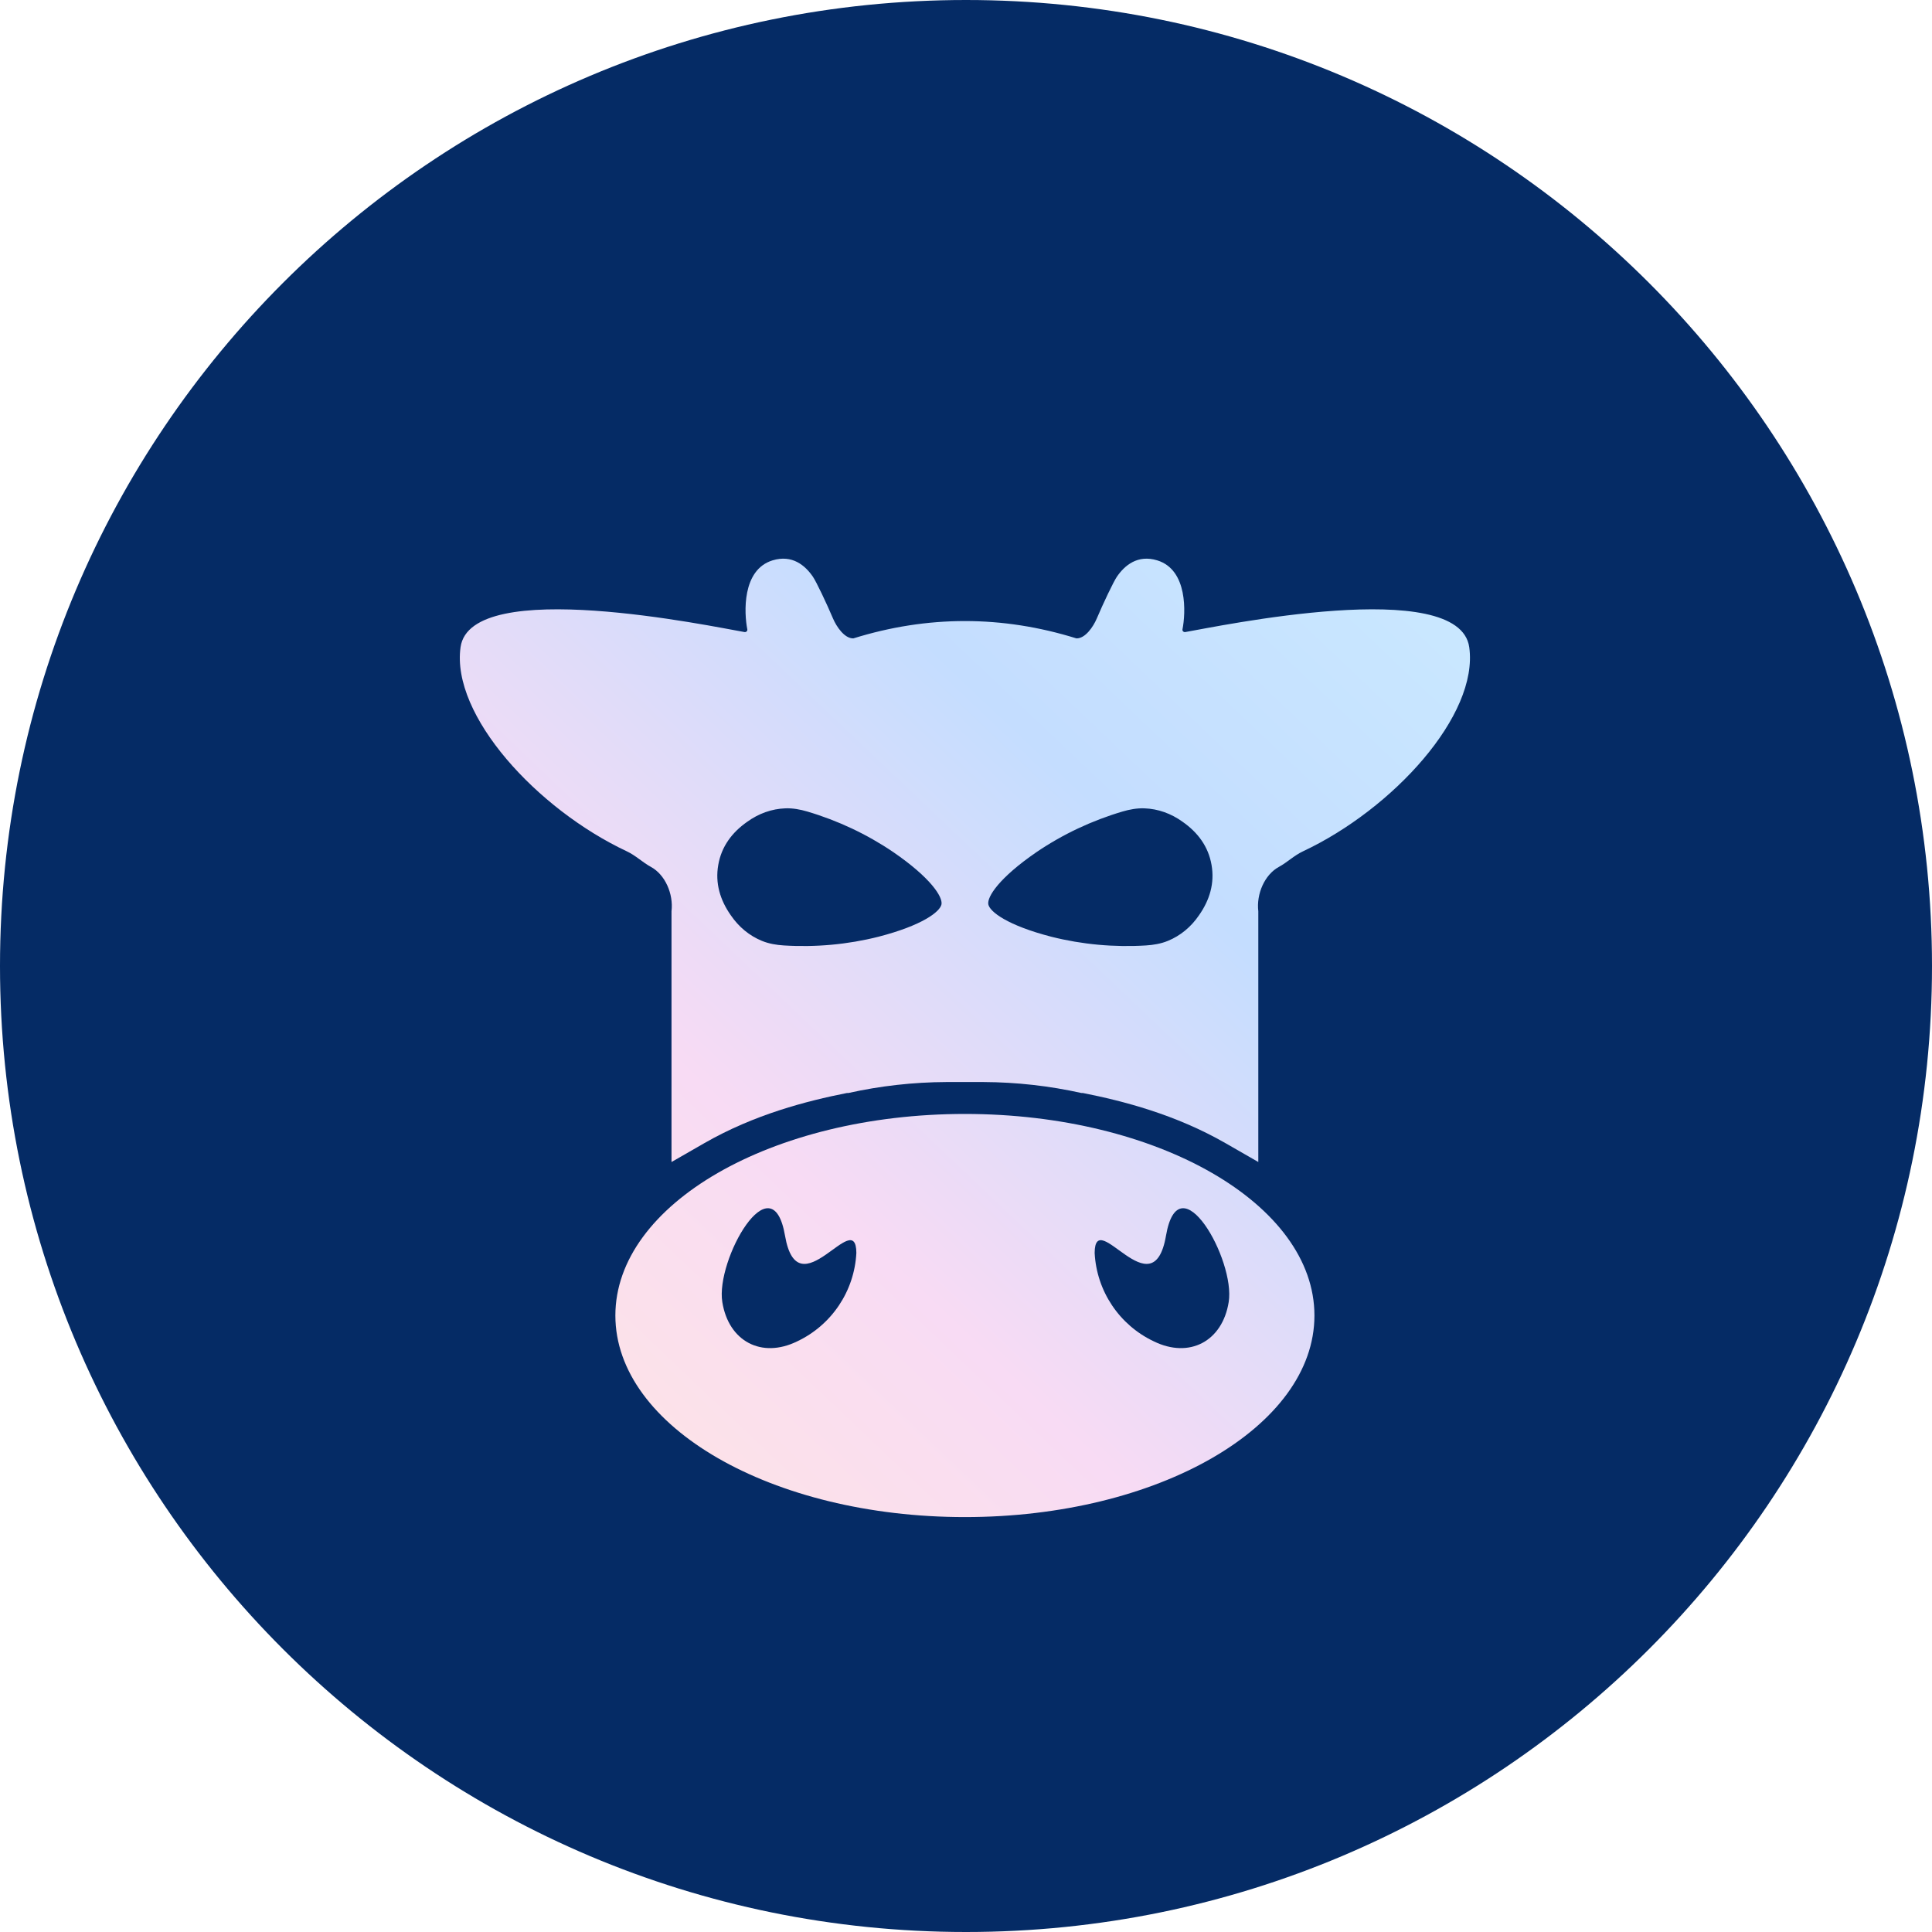
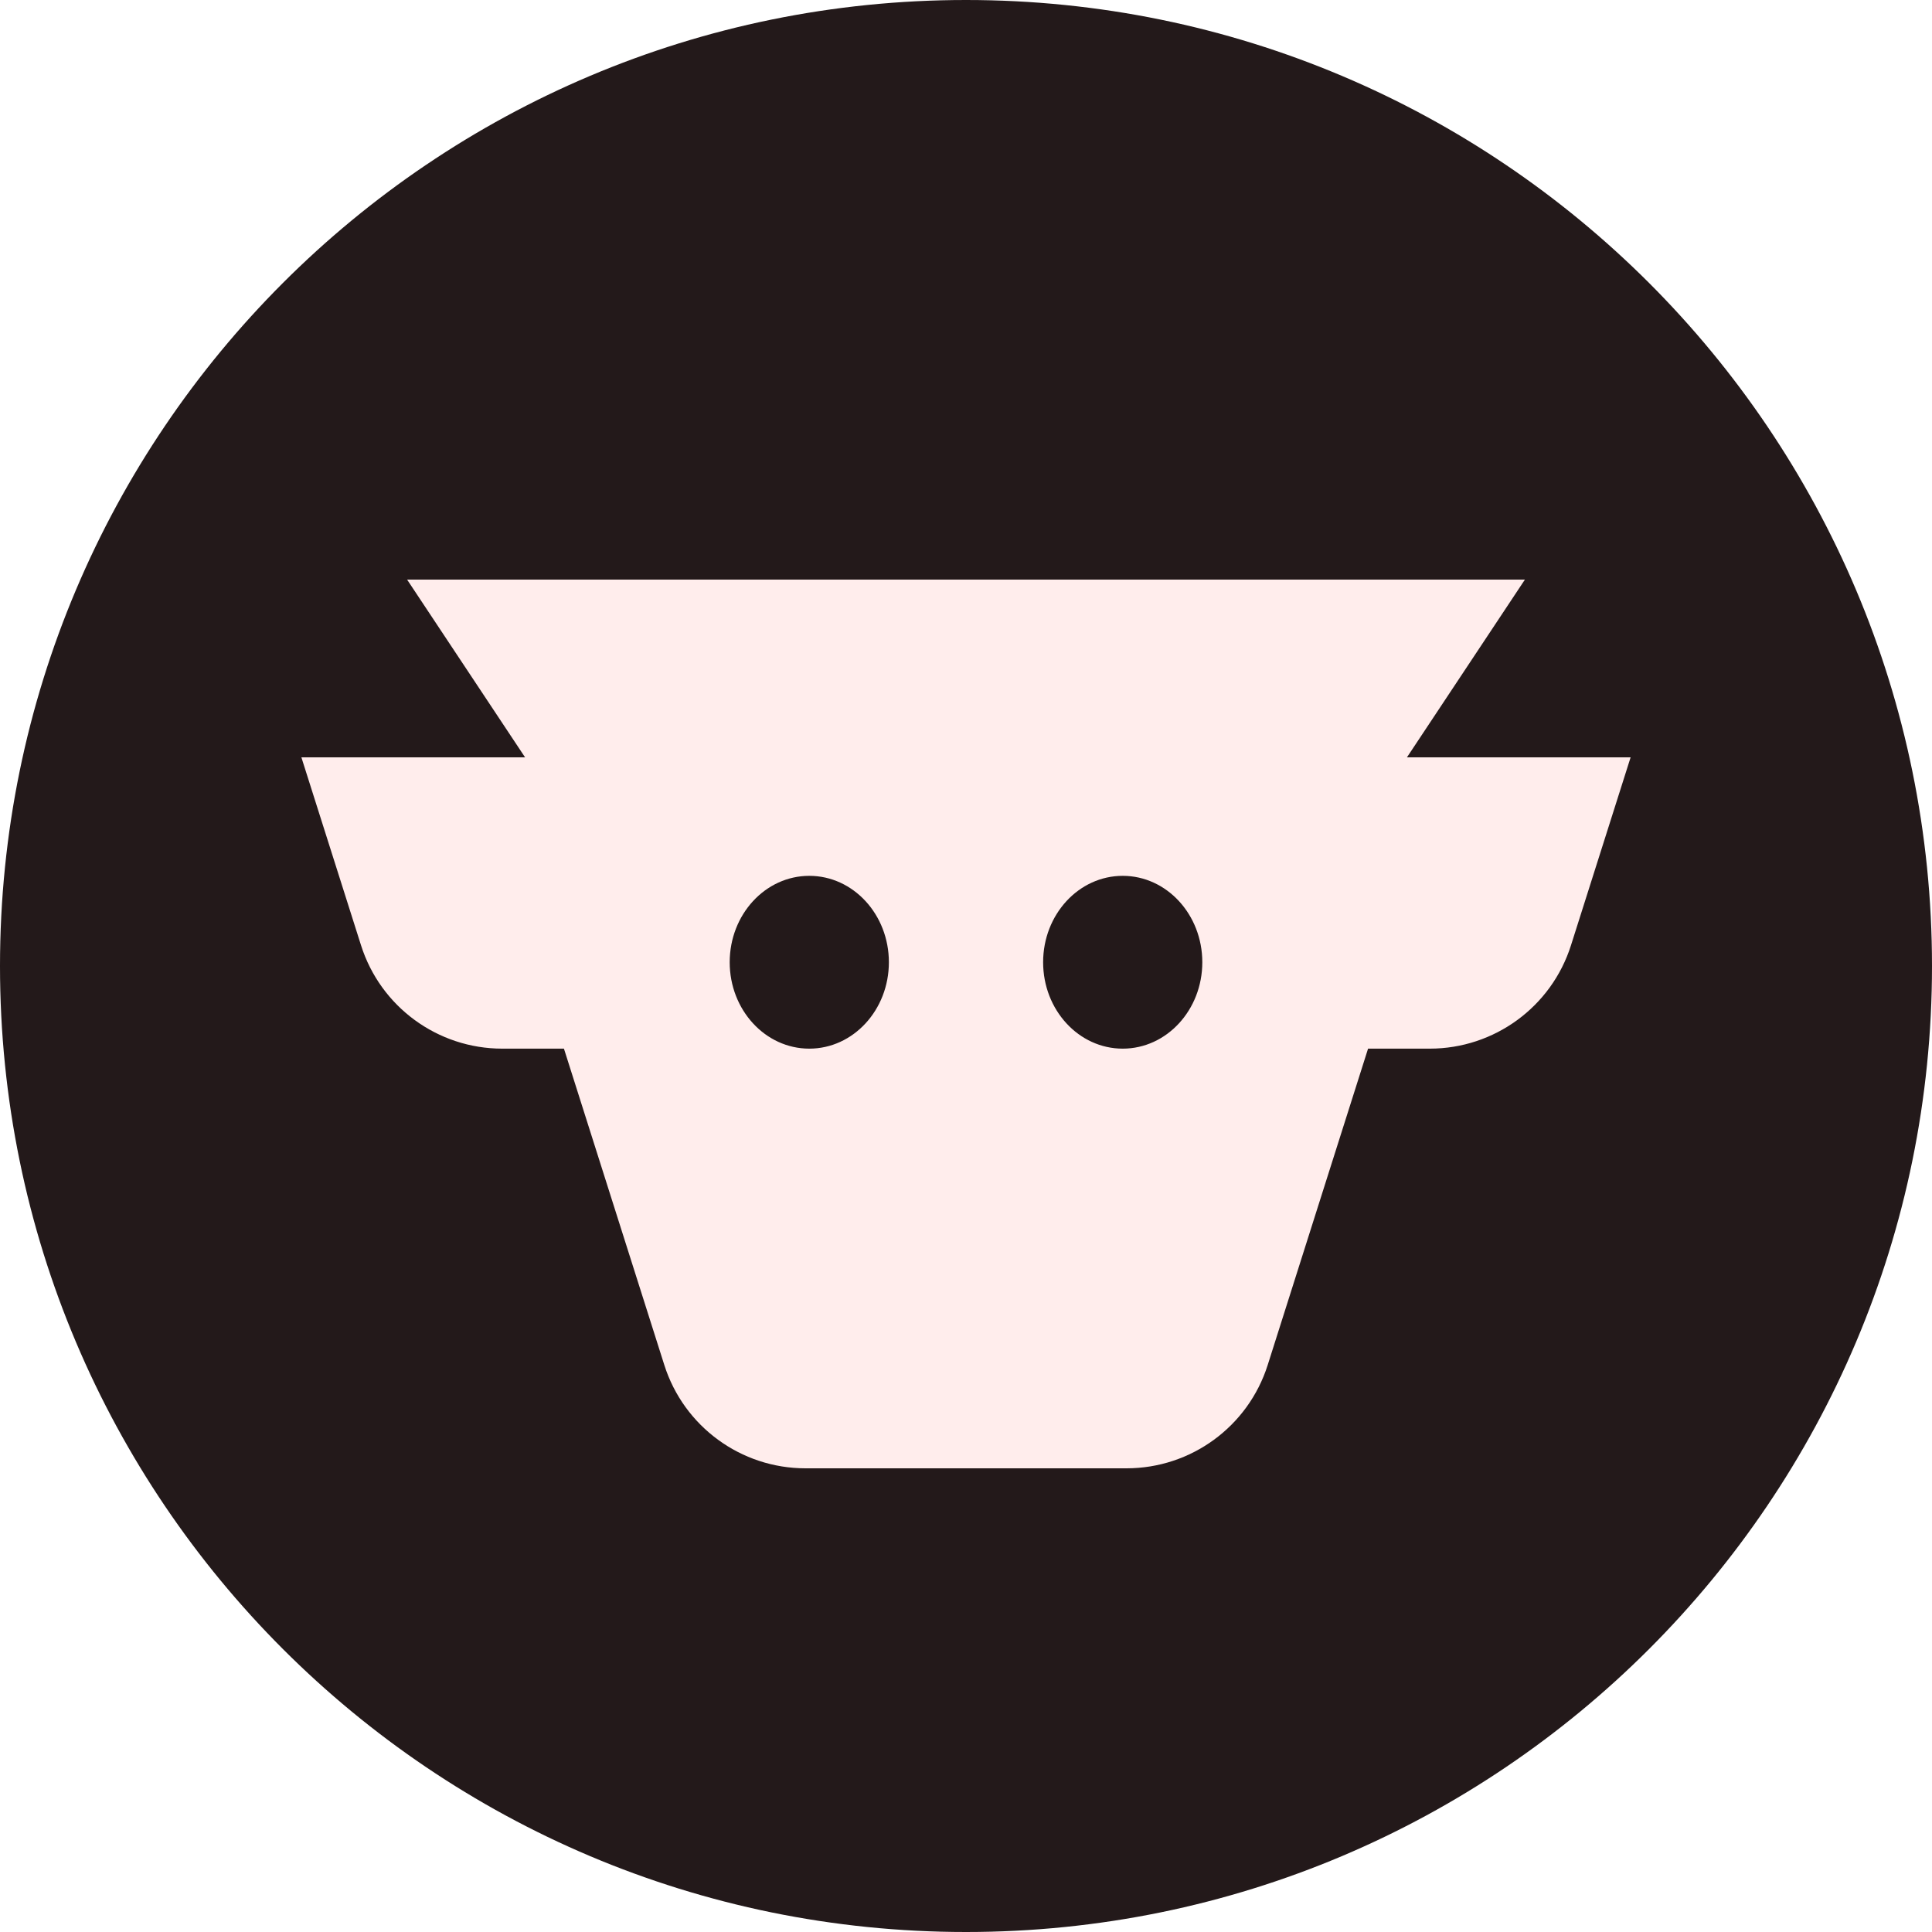
- <svg xmlns="http://www.w3.org/2000/svg" fill="none" viewBox="0 0 48 48">
-   <linearGradient id="gradient-1" gradientUnits="userSpaceOnUse" x1="87" x2="406.558" y1="440" y2="103.193">
-     <stop offset="0" stop-color="#ffe7e0" />
-     <stop offset="0.344" stop-color="#f8dbf4" />
-     <stop offset="0.688" stop-color="#c4ddff" />
-     <stop offset="1" stop-color="#cae9ff" />
-   </linearGradient>
-   <circle cx="24" cy="24" fill="#052b65" r="24" style="" />
-   <g fill="url(#gradient-1)" transform="matrix(0.074411, 0, 0, 0.074411, 4.950436, 4.950634)" style="">
-     <path d="m255.639 305.398c-64.456 0-116.705 30.131-116.705 67.302 0 37.17 52.249 67.3 116.705 67.3s116.704-30.131 116.704-67.3c0-37.17-52.251-67.302-116.704-67.302zm-56.034 75.948c-11.83 5.782-22.847 0-24.96-13.111-2.316-14.046 16.585-47.428 20.935-22.185 4.347 25.241 23.699-10.056 23.818 5.741-.647 12.754-8.254 24.115-19.793 29.555zm144.104-13.111c-2.112 13.111-13.129 18.893-24.956 13.111-11.542-5.44-19.149-16.801-19.793-29.555.118-15.797 19.468 19.5 23.818-5.741 4.347-25.243 23.245 8.139 20.931 22.185z" />
-     <path d="m424.031 149.568c-3.348-23.966-84.293-6.874-94.812-5.063-.54.092-1.045-.369-.934-.905 1.07-5.371 1.845-19.89-8.425-23.034-6.566-2.011-10.895 1.7-13.465 5.444-1.15 1.68-4.593 8.94-6.732 13.981-1.152 2.721-3.836 6.699-6.788 6.627-12.377-3.858-24.808-5.788-37.236-5.788-12.431 0-24.862 1.93-37.239 5.788-2.952.072-5.638-3.906-6.791-6.627-2.138-5.041-5.581-12.301-6.732-13.981-2.568-3.744-6.896-7.455-13.462-5.444-10.27 3.144-9.498 17.663-8.425 23.034.108.536-.396.997-.934.905-10.519-1.811-91.464-18.903-94.814 5.063-3.178 22.732 25.529 54.082 55.566 68.171 2.9 1.36 5.206 3.658 8.015 5.188 4.727 2.577 7.548 9.008 6.855 14.808v83.713l10.967-6.3c16.716-9.59 34.165-14.077 47.597-16.74h.476c10.733-2.384 21.689-3.61 32.684-3.662h12.473c10.992.052 21.949 1.278 32.684 3.662h.474c13.434 2.663 30.881 7.15 47.601 16.74l10.967 6.3v-83.713c-.695-5.8 2.123-12.231 6.85-14.808 2.815-1.53 5.115-3.828 8.015-5.188 30.037-14.09 58.746-45.439 55.566-68.171zm-176.204 85.823c-.464 2.484-6.387 7.057-21.072 10.847-10.283 2.591-20.982 3.556-31.566 2.902-2.488-.157-4.981-.572-7.29-1.514-4.212-1.716-7.77-4.667-10.418-8.555-3.575-5.078-5.278-10.731-4.187-16.843 1.063-6.119 4.593-10.851 9.688-14.395 3.816-2.75 8.167-4.304 12.712-4.473 2.488-.09 4.976.369 7.364 1.078 10.169 3.007 19.896 7.583 28.673 13.539 12.506 8.59 16.51 14.918 16.096 17.414zm85.967 3.68c-2.645 3.888-6.206 6.839-10.419 8.555-2.305.942-4.801 1.357-7.287 1.514-10.584.654-21.285-.312-31.568-2.902-14.688-3.79-20.606-8.363-21.069-10.847-.415-2.497 3.587-8.824 16.095-17.414 8.777-5.957 18.501-10.532 28.673-13.539 2.388-.709 4.874-1.168 7.365-1.078 4.541.169 8.898 1.723 12.711 4.473 5.095 3.544 8.626 8.273 9.686 14.392 1.091 6.112-.613 11.768-4.187 16.846z" />
-   </g>
+ <svg xmlns="http://www.w3.org/2000/svg" fill="none" height="400" viewBox="0 0 400 400" width="400">
+   <rect fill="#23191a" height="400" rx="200" width="400" />
+   <path clip-rule="evenodd" d="m166.774 304c-13.368 0-25.196-8.655-29.237-21.395l-20.779-65.494h-12.774c-13.368 0-25.196-8.655-29.237-21.395l-12.346-38.916h46.31l-24.426-36.8h231.432l-24.425 36.8h46.309l-12.346 38.916c-4.041 12.74-15.87 21.395-29.237 21.395h-12.775l-20.778 65.494c-4.041 12.74-15.869 21.395-29.237 21.395zm-15.698-104.778c0 9.88 7.378 17.889 16.478 17.889 9.101 0 16.479-8.009 16.479-17.889s-7.378-17.889-16.479-17.889c-9.1 0-16.478 8.009-16.478 17.889zm97.849 0c0 9.88-7.378 17.889-16.478 17.889-9.101 0-16.479-8.009-16.479-17.889s7.378-17.889 16.479-17.889c9.1 0 16.478 8.009 16.478 17.889z" fill="#ffedec" fill-rule="evenodd" />
</svg>
